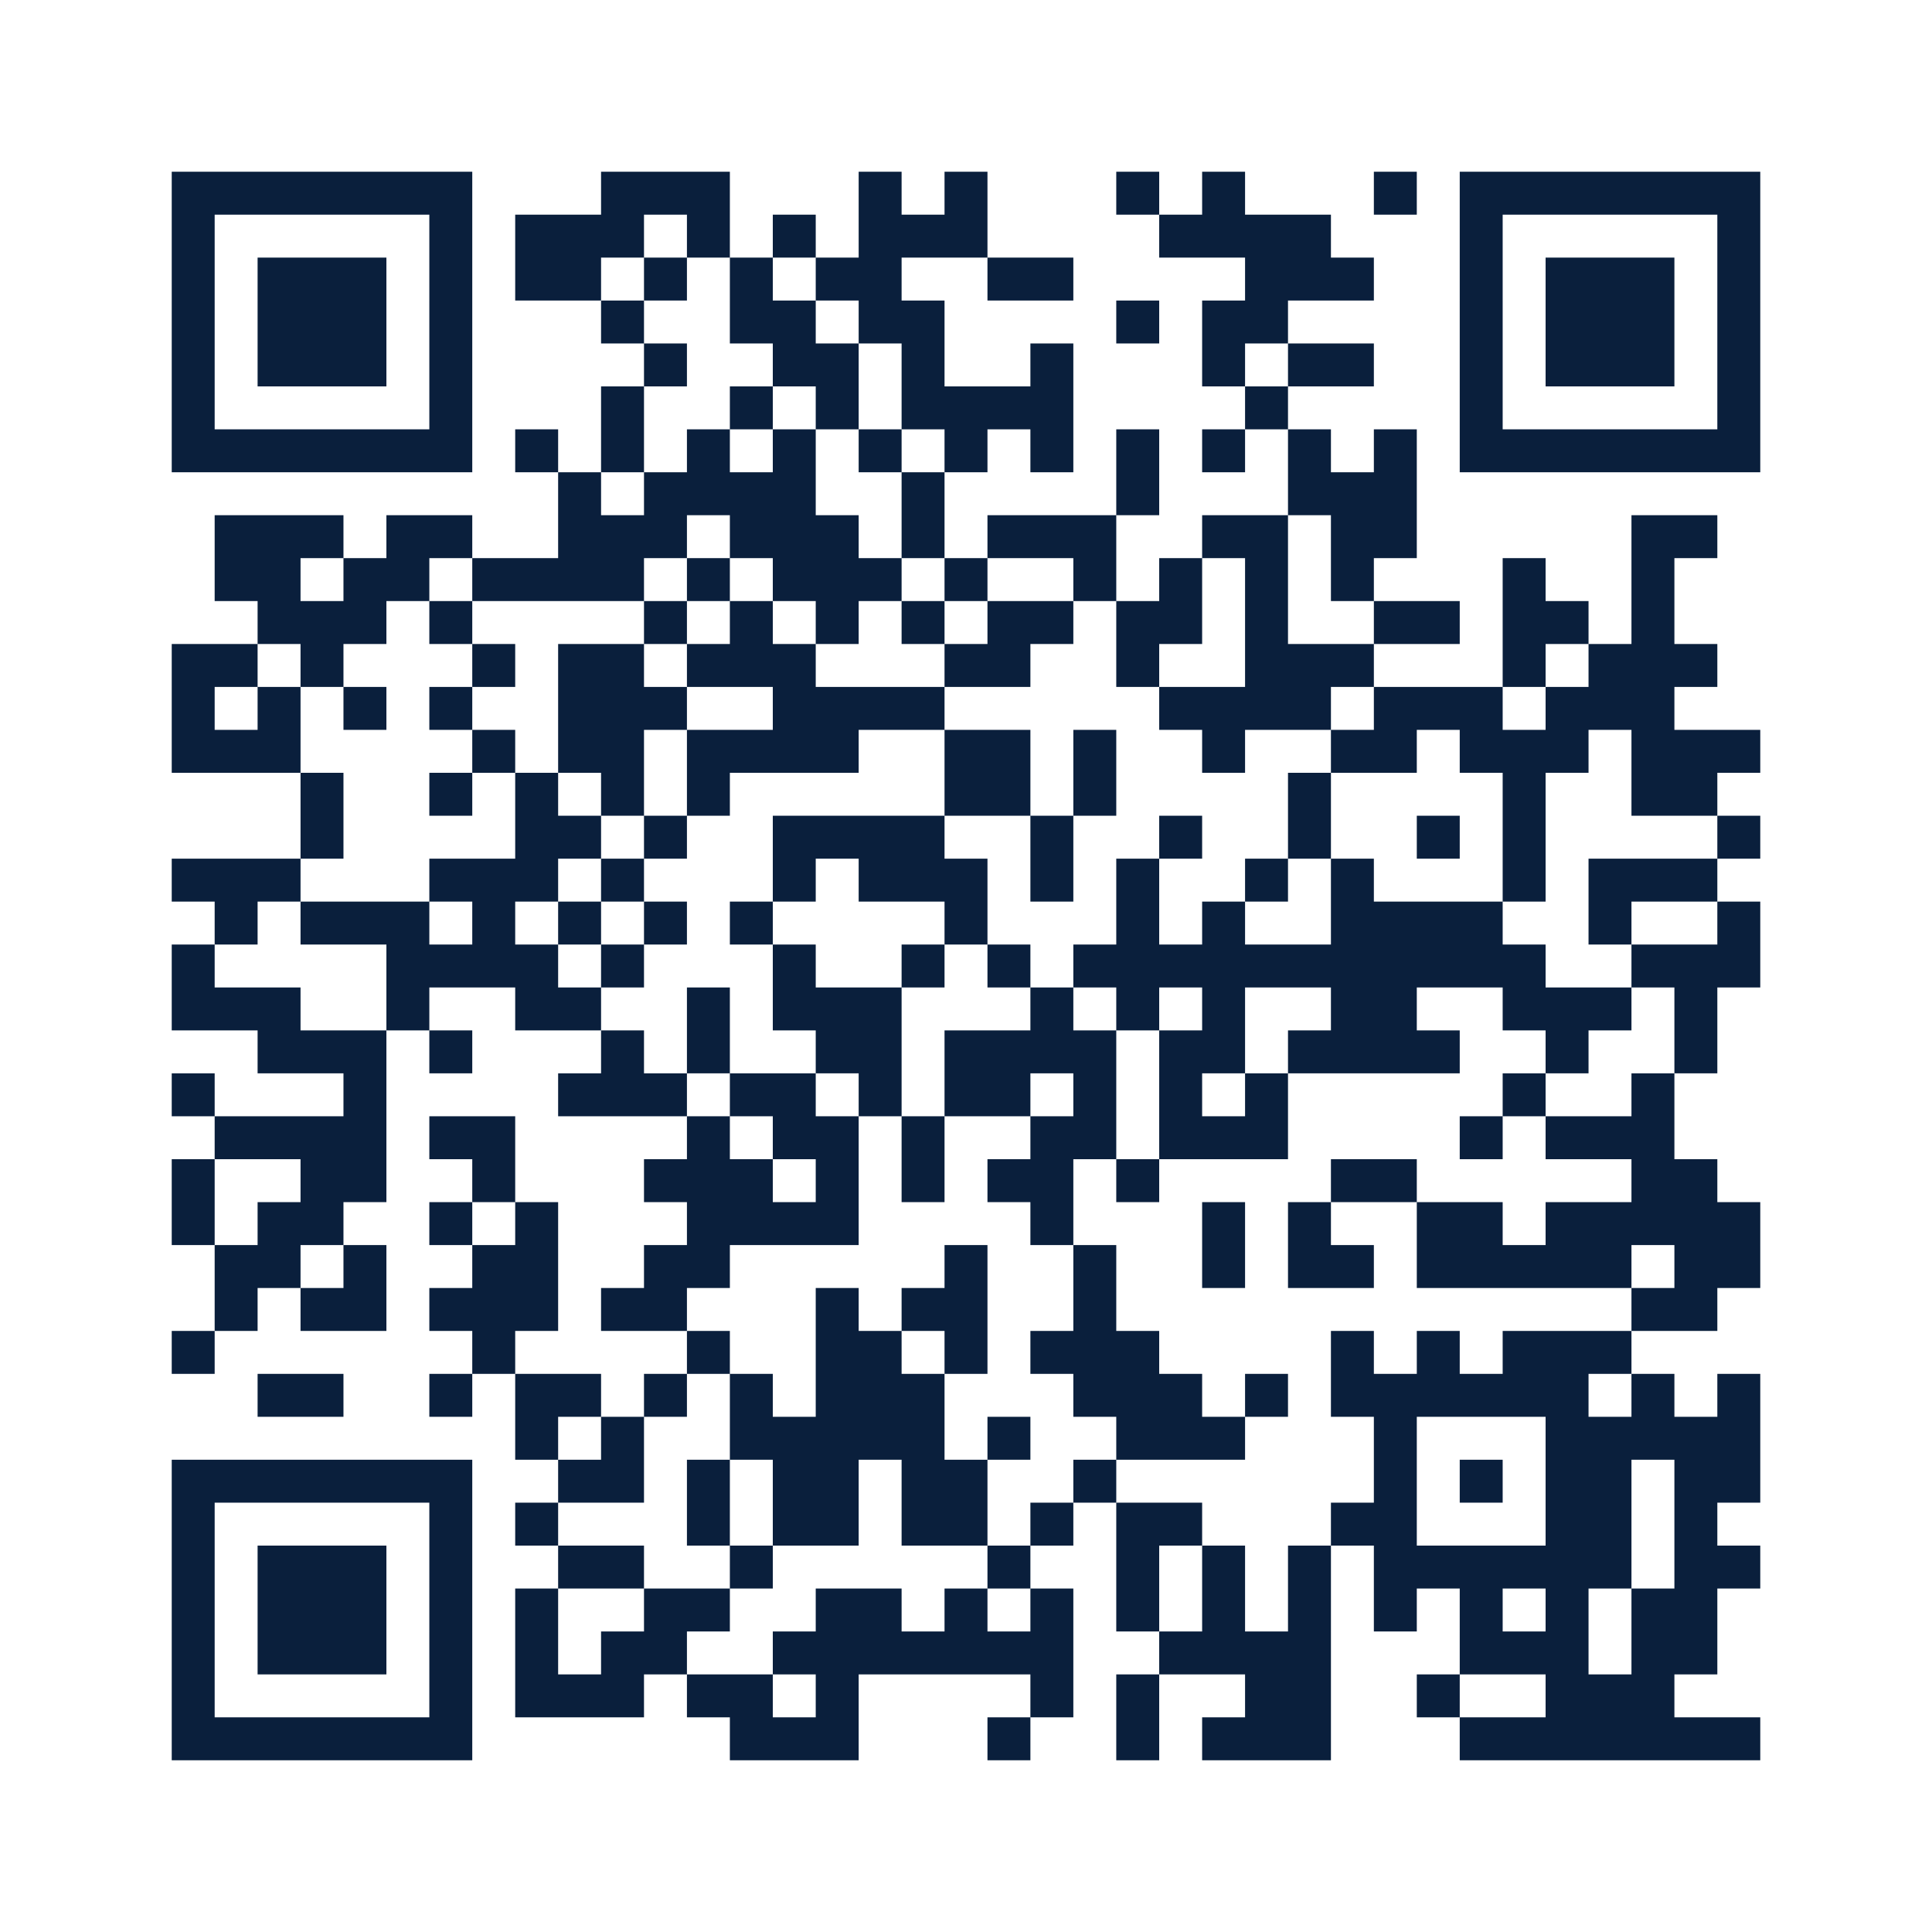
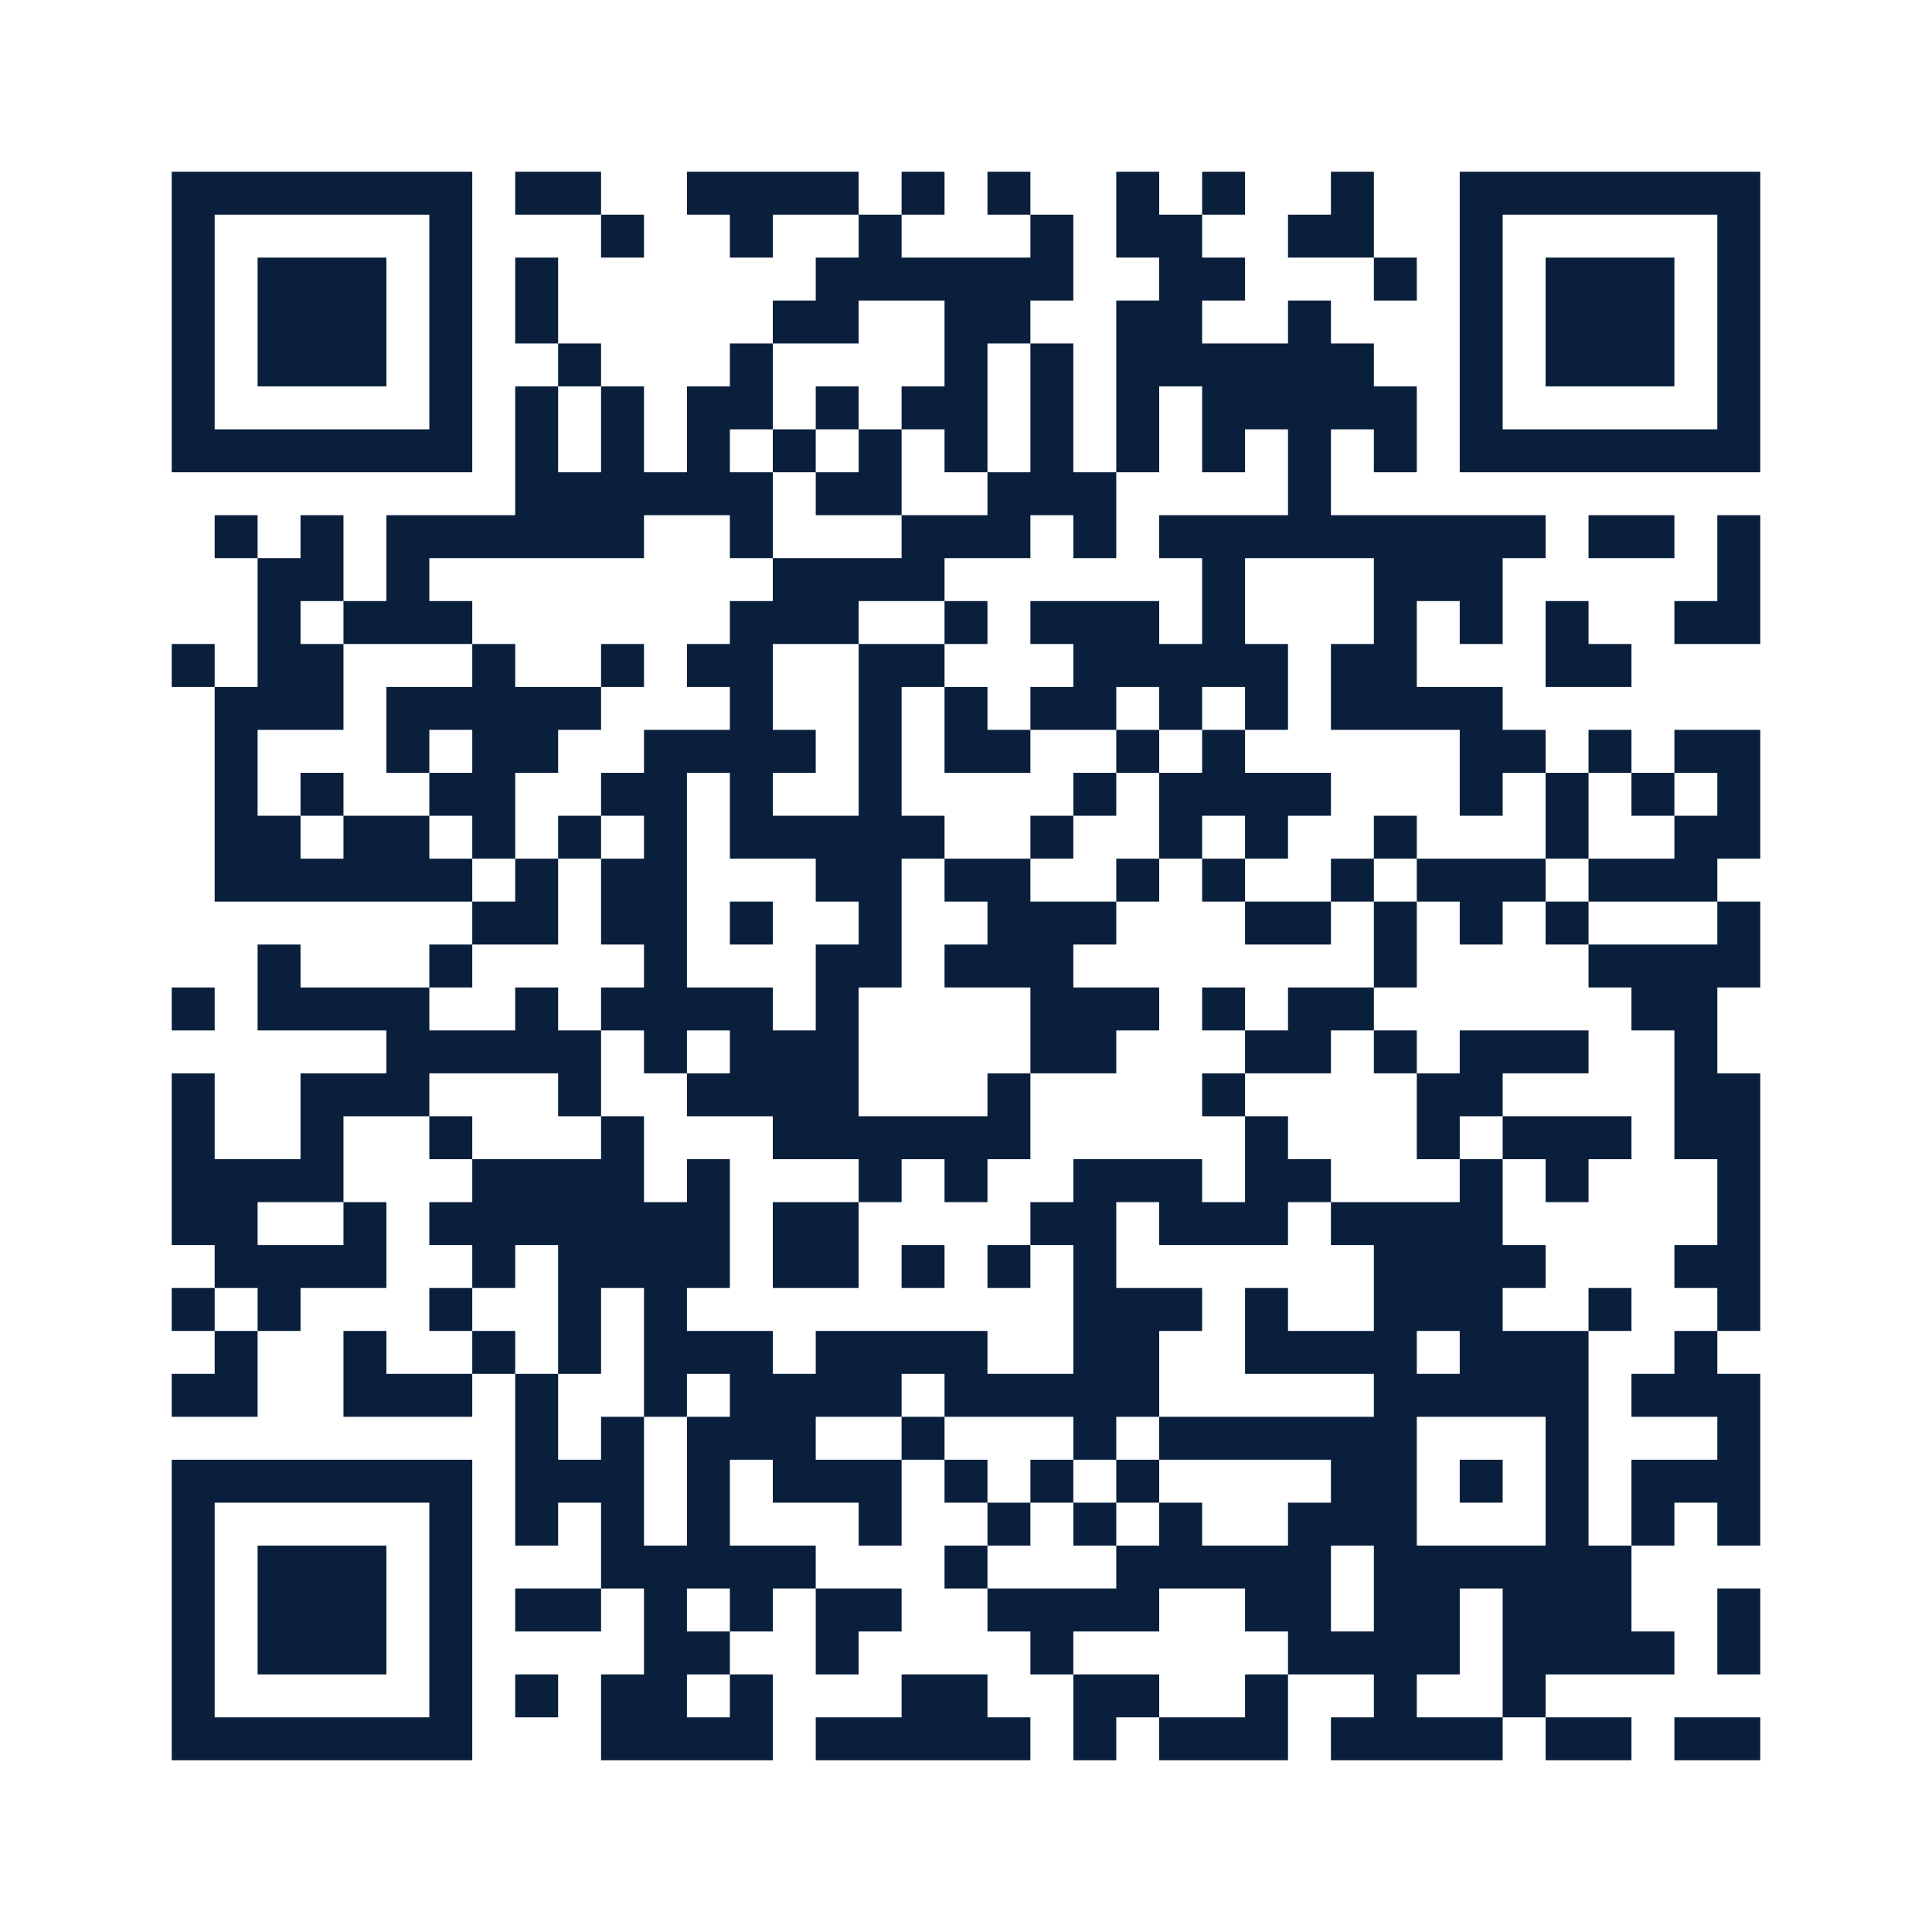
<svg xmlns="http://www.w3.org/2000/svg" width="450" height="450" class="segno">
-   <path transform="scale(10)" class="qrline" stroke="#0a1f3c" d="M4 4.5h7m3 0h3m3 0h1m1 0h1m3 0h1m1 0h1m3 0h1m1 0h7m-37 1h1m5 0h1m1 0h3m1 0h1m1 0h1m1 0h3m4 0h4m3 0h1m5 0h1m-37 1h1m1 0h3m1 0h1m1 0h2m1 0h1m1 0h1m1 0h2m2 0h2m4 0h3m2 0h1m1 0h3m1 0h1m-37 1h1m1 0h3m1 0h1m3 0h1m2 0h2m1 0h2m4 0h1m1 0h2m4 0h1m1 0h3m1 0h1m-37 1h1m1 0h3m1 0h1m4 0h1m2 0h2m1 0h1m2 0h1m3 0h1m1 0h2m2 0h1m1 0h3m1 0h1m-37 1h1m5 0h1m3 0h1m2 0h1m1 0h1m1 0h4m4 0h1m4 0h1m5 0h1m-37 1h7m1 0h1m1 0h1m1 0h1m1 0h1m1 0h1m1 0h1m1 0h1m1 0h1m1 0h1m1 0h1m1 0h1m1 0h7m-28 1h1m1 0h4m2 0h1m4 0h1m3 0h3m-28 1h3m1 0h2m2 0h3m1 0h3m1 0h1m1 0h3m2 0h2m1 0h2m5 0h2m-35 1h2m1 0h2m1 0h4m1 0h1m1 0h3m1 0h1m2 0h1m1 0h1m1 0h1m1 0h1m3 0h1m2 0h1m-33 1h3m1 0h1m4 0h1m1 0h1m1 0h1m1 0h1m1 0h2m1 0h2m1 0h1m2 0h2m1 0h2m1 0h1m-35 1h2m1 0h1m3 0h1m1 0h2m1 0h3m3 0h2m2 0h1m2 0h3m3 0h1m1 0h3m-36 1h1m1 0h1m1 0h1m1 0h1m2 0h3m2 0h4m5 0h4m1 0h3m1 0h3m-35 1h3m4 0h1m1 0h2m1 0h4m2 0h2m1 0h1m2 0h1m2 0h2m1 0h3m1 0h3m-34 1h1m2 0h1m1 0h1m1 0h1m1 0h1m5 0h2m1 0h1m4 0h1m4 0h1m2 0h2m-33 1h1m4 0h2m1 0h1m2 0h4m2 0h1m2 0h1m2 0h1m2 0h1m1 0h1m4 0h1m-37 1h3m3 0h3m1 0h1m3 0h1m1 0h3m1 0h1m1 0h1m2 0h1m1 0h1m3 0h1m1 0h3m-35 1h1m1 0h3m1 0h1m1 0h1m1 0h1m1 0h1m4 0h1m3 0h1m1 0h1m2 0h4m2 0h1m2 0h1m-37 1h1m4 0h4m1 0h1m3 0h1m2 0h1m1 0h1m1 0h11m2 0h3m-37 1h3m2 0h1m2 0h2m2 0h1m1 0h3m3 0h1m1 0h1m1 0h1m2 0h2m2 0h3m1 0h1m-34 1h3m1 0h1m3 0h1m1 0h1m2 0h2m1 0h4m1 0h2m1 0h4m2 0h1m2 0h1m-36 1h1m3 0h1m4 0h3m1 0h2m1 0h1m1 0h2m1 0h1m1 0h1m1 0h1m5 0h1m2 0h1m-34 1h4m1 0h2m4 0h1m1 0h2m1 0h1m2 0h2m1 0h3m4 0h1m1 0h3m-35 1h1m2 0h2m2 0h1m3 0h3m1 0h1m1 0h1m1 0h2m1 0h1m4 0h2m5 0h2m-36 1h1m1 0h2m2 0h1m1 0h1m3 0h4m4 0h1m3 0h1m1 0h1m2 0h2m1 0h5m-36 1h2m1 0h1m2 0h2m2 0h2m5 0h1m2 0h1m2 0h1m1 0h2m1 0h5m1 0h2m-36 1h1m1 0h2m1 0h3m1 0h2m3 0h1m1 0h2m2 0h1m12 0h2m-36 1h1m6 0h1m4 0h1m2 0h2m1 0h1m1 0h3m4 0h1m1 0h1m1 0h3m-32 1h2m2 0h1m1 0h2m1 0h1m1 0h1m1 0h3m3 0h3m1 0h1m1 0h6m1 0h1m1 0h1m-29 1h1m1 0h1m2 0h5m1 0h1m2 0h3m3 0h1m3 0h5m-37 1h7m2 0h2m1 0h1m1 0h2m1 0h2m2 0h1m6 0h1m1 0h1m1 0h2m1 0h2m-37 1h1m5 0h1m1 0h1m3 0h1m1 0h2m1 0h2m1 0h1m1 0h2m3 0h2m3 0h2m1 0h1m-36 1h1m1 0h3m1 0h1m2 0h2m2 0h1m5 0h1m2 0h1m1 0h1m1 0h1m1 0h6m1 0h2m-37 1h1m1 0h3m1 0h1m1 0h1m2 0h2m2 0h2m1 0h1m1 0h1m1 0h1m1 0h1m1 0h1m1 0h1m1 0h1m1 0h1m1 0h2m-36 1h1m1 0h3m1 0h1m1 0h1m1 0h2m2 0h7m2 0h4m3 0h3m1 0h2m-36 1h1m5 0h1m1 0h3m1 0h2m1 0h1m4 0h1m1 0h1m2 0h2m2 0h1m2 0h3m-35 1h7m6 0h3m3 0h1m2 0h1m1 0h3m3 0h7" />
+   <path transform="scale(10)" class="qrline" stroke="#0a1f3c" d="M4 4.5h7m1 0h2m2 0h4m1 0h1m1 0h1m2 0h1m1 0h1m2 0h1m2 0h7m-37 1h1m5 0h1m3 0h1m2 0h1m2 0h1m3 0h1m1 0h2m2 0h2m2 0h1m5 0h1m-37 1h1m1 0h3m1 0h1m1 0h1m6 0h6m2 0h2m3 0h1m1 0h1m1 0h3m1 0h1m-37 1h1m1 0h3m1 0h1m1 0h1m5 0h2m2 0h2m2 0h2m2 0h1m3 0h1m1 0h3m1 0h1m-37 1h1m1 0h3m1 0h1m2 0h1m3 0h1m4 0h1m1 0h1m1 0h6m2 0h1m1 0h3m1 0h1m-37 1h1m5 0h1m1 0h1m1 0h1m1 0h2m1 0h1m1 0h2m1 0h1m1 0h1m1 0h5m1 0h1m5 0h1m-37 1h7m1 0h1m1 0h1m1 0h1m1 0h1m1 0h1m1 0h1m1 0h1m1 0h1m1 0h1m1 0h1m1 0h1m1 0h7m-29 1h6m1 0h2m2 0h3m4 0h1m-26 1h1m1 0h1m1 0h6m2 0h1m3 0h3m1 0h1m1 0h9m1 0h2m1 0h1m-35 1h2m1 0h1m8 0h4m6 0h1m3 0h3m5 0h1m-35 1h1m1 0h3m6 0h3m2 0h1m1 0h3m1 0h1m3 0h1m1 0h1m1 0h1m2 0h2m-37 1h1m1 0h2m3 0h1m2 0h1m1 0h2m2 0h2m3 0h5m1 0h2m3 0h2m-33 1h3m1 0h5m3 0h1m2 0h1m1 0h1m1 0h2m1 0h1m1 0h1m1 0h4m-30 1h1m3 0h1m1 0h2m2 0h4m1 0h1m1 0h2m2 0h1m1 0h1m5 0h2m1 0h1m1 0h2m-36 1h1m1 0h1m2 0h2m2 0h2m1 0h1m2 0h1m4 0h1m1 0h4m3 0h1m1 0h1m1 0h1m1 0h1m-36 1h2m1 0h2m1 0h1m1 0h1m1 0h1m1 0h5m2 0h1m2 0h1m1 0h1m2 0h1m3 0h1m2 0h2m-36 1h6m1 0h1m1 0h2m3 0h2m1 0h2m2 0h1m1 0h1m2 0h1m1 0h3m1 0h3m-29 1h2m1 0h2m1 0h1m2 0h1m2 0h3m3 0h2m1 0h1m1 0h1m1 0h1m3 0h1m-35 1h1m3 0h1m4 0h1m3 0h2m1 0h3m7 0h1m4 0h4m-37 1h1m1 0h4m2 0h1m1 0h4m1 0h1m4 0h3m1 0h1m1 0h2m6 0h2m-31 1h5m1 0h1m1 0h3m4 0h2m3 0h2m1 0h1m1 0h3m2 0h1m-36 1h1m2 0h3m3 0h1m2 0h4m3 0h1m4 0h1m4 0h2m4 0h2m-37 1h1m2 0h1m2 0h1m3 0h1m3 0h6m5 0h1m3 0h1m1 0h3m1 0h2m-37 1h4m3 0h4m1 0h1m3 0h1m1 0h1m2 0h3m1 0h2m3 0h1m1 0h1m3 0h1m-37 1h2m2 0h1m1 0h7m1 0h2m4 0h2m1 0h3m1 0h4m5 0h1m-36 1h4m2 0h1m1 0h4m1 0h2m1 0h1m1 0h1m1 0h1m6 0h4m3 0h2m-37 1h1m1 0h1m3 0h1m2 0h1m1 0h1m9 0h3m1 0h1m2 0h3m2 0h1m2 0h1m-36 1h1m2 0h1m2 0h1m1 0h1m1 0h3m1 0h4m2 0h2m2 0h4m1 0h3m2 0h1m-36 1h2m2 0h3m1 0h1m2 0h1m1 0h4m1 0h5m5 0h5m1 0h3m-29 1h1m1 0h1m1 0h3m2 0h1m3 0h1m1 0h6m3 0h1m3 0h1m-37 1h7m1 0h3m1 0h1m1 0h3m1 0h1m1 0h1m1 0h1m4 0h2m1 0h1m1 0h1m1 0h3m-37 1h1m5 0h1m1 0h1m1 0h1m1 0h1m3 0h1m2 0h1m1 0h1m1 0h1m2 0h3m3 0h1m1 0h1m1 0h1m-37 1h1m1 0h3m1 0h1m3 0h5m3 0h1m3 0h5m1 0h6m-34 1h1m1 0h3m1 0h1m1 0h2m1 0h1m1 0h1m1 0h2m2 0h4m2 0h2m1 0h2m1 0h3m2 0h1m-37 1h1m1 0h3m1 0h1m4 0h2m2 0h1m4 0h1m5 0h4m1 0h4m1 0h1m-37 1h1m5 0h1m1 0h1m1 0h2m1 0h1m3 0h2m2 0h2m2 0h1m2 0h1m2 0h1m-32 1h7m3 0h4m1 0h5m1 0h1m1 0h3m1 0h4m1 0h2m1 0h2" />
</svg>
